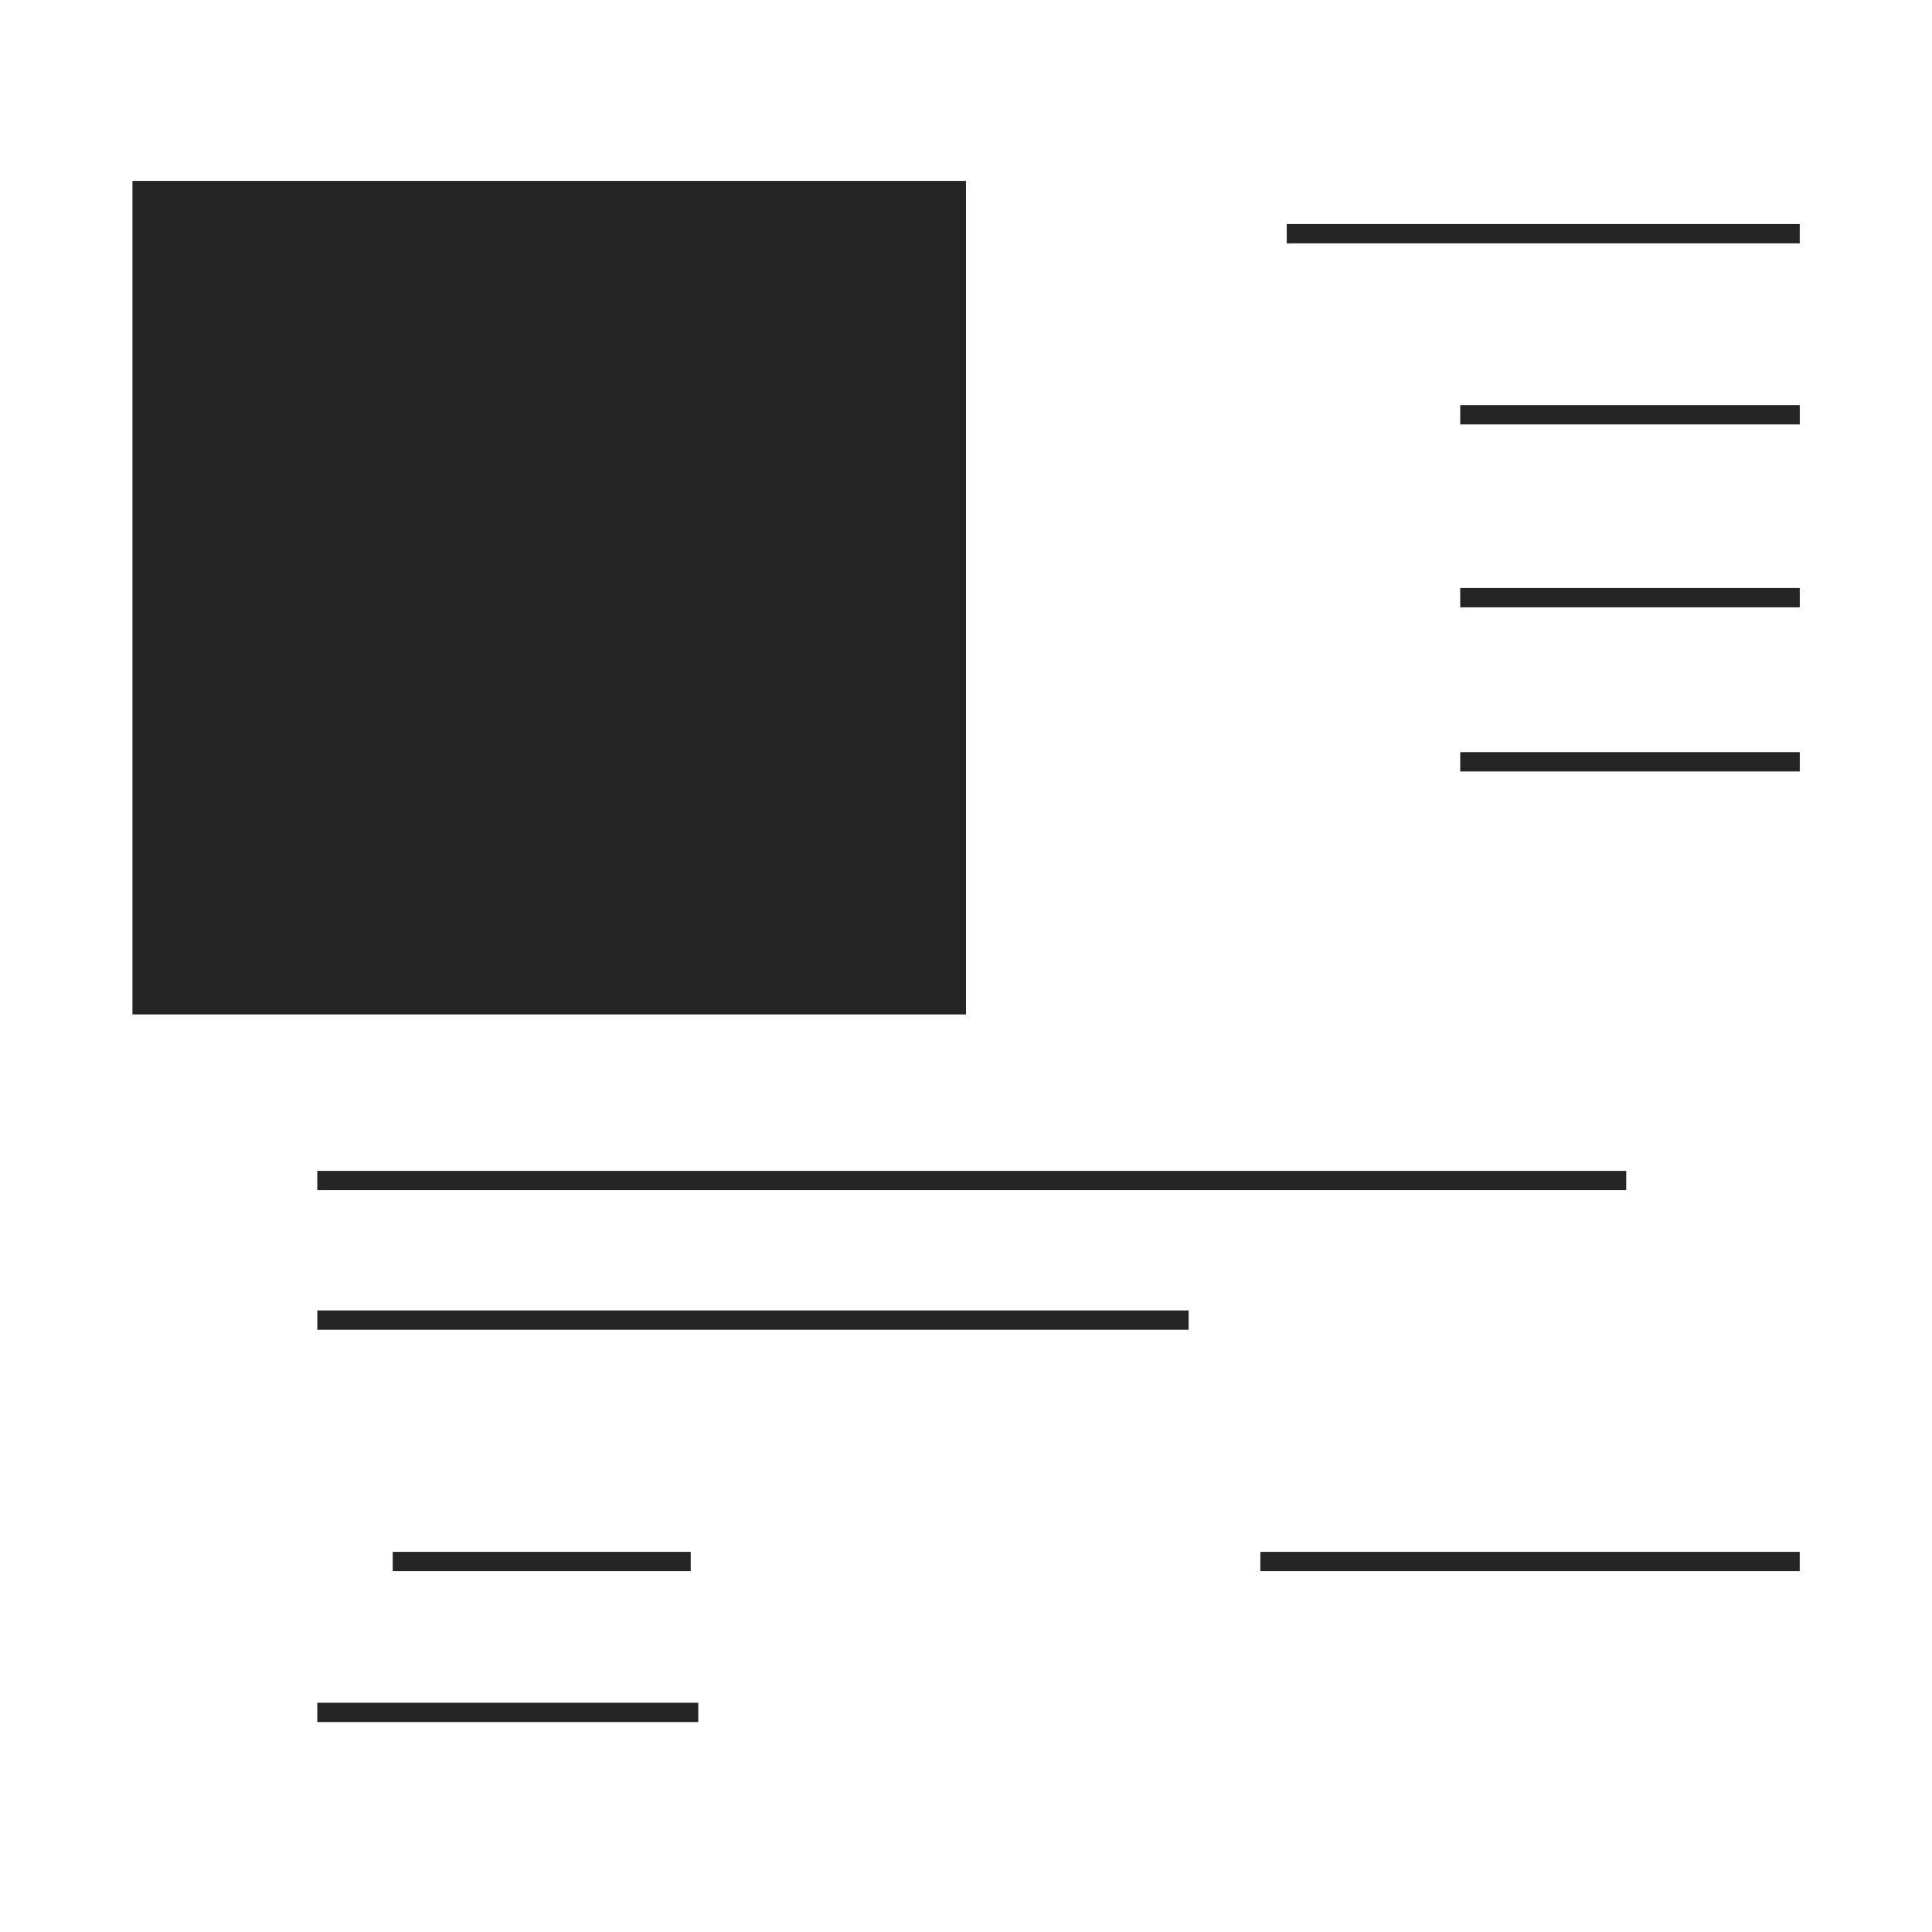
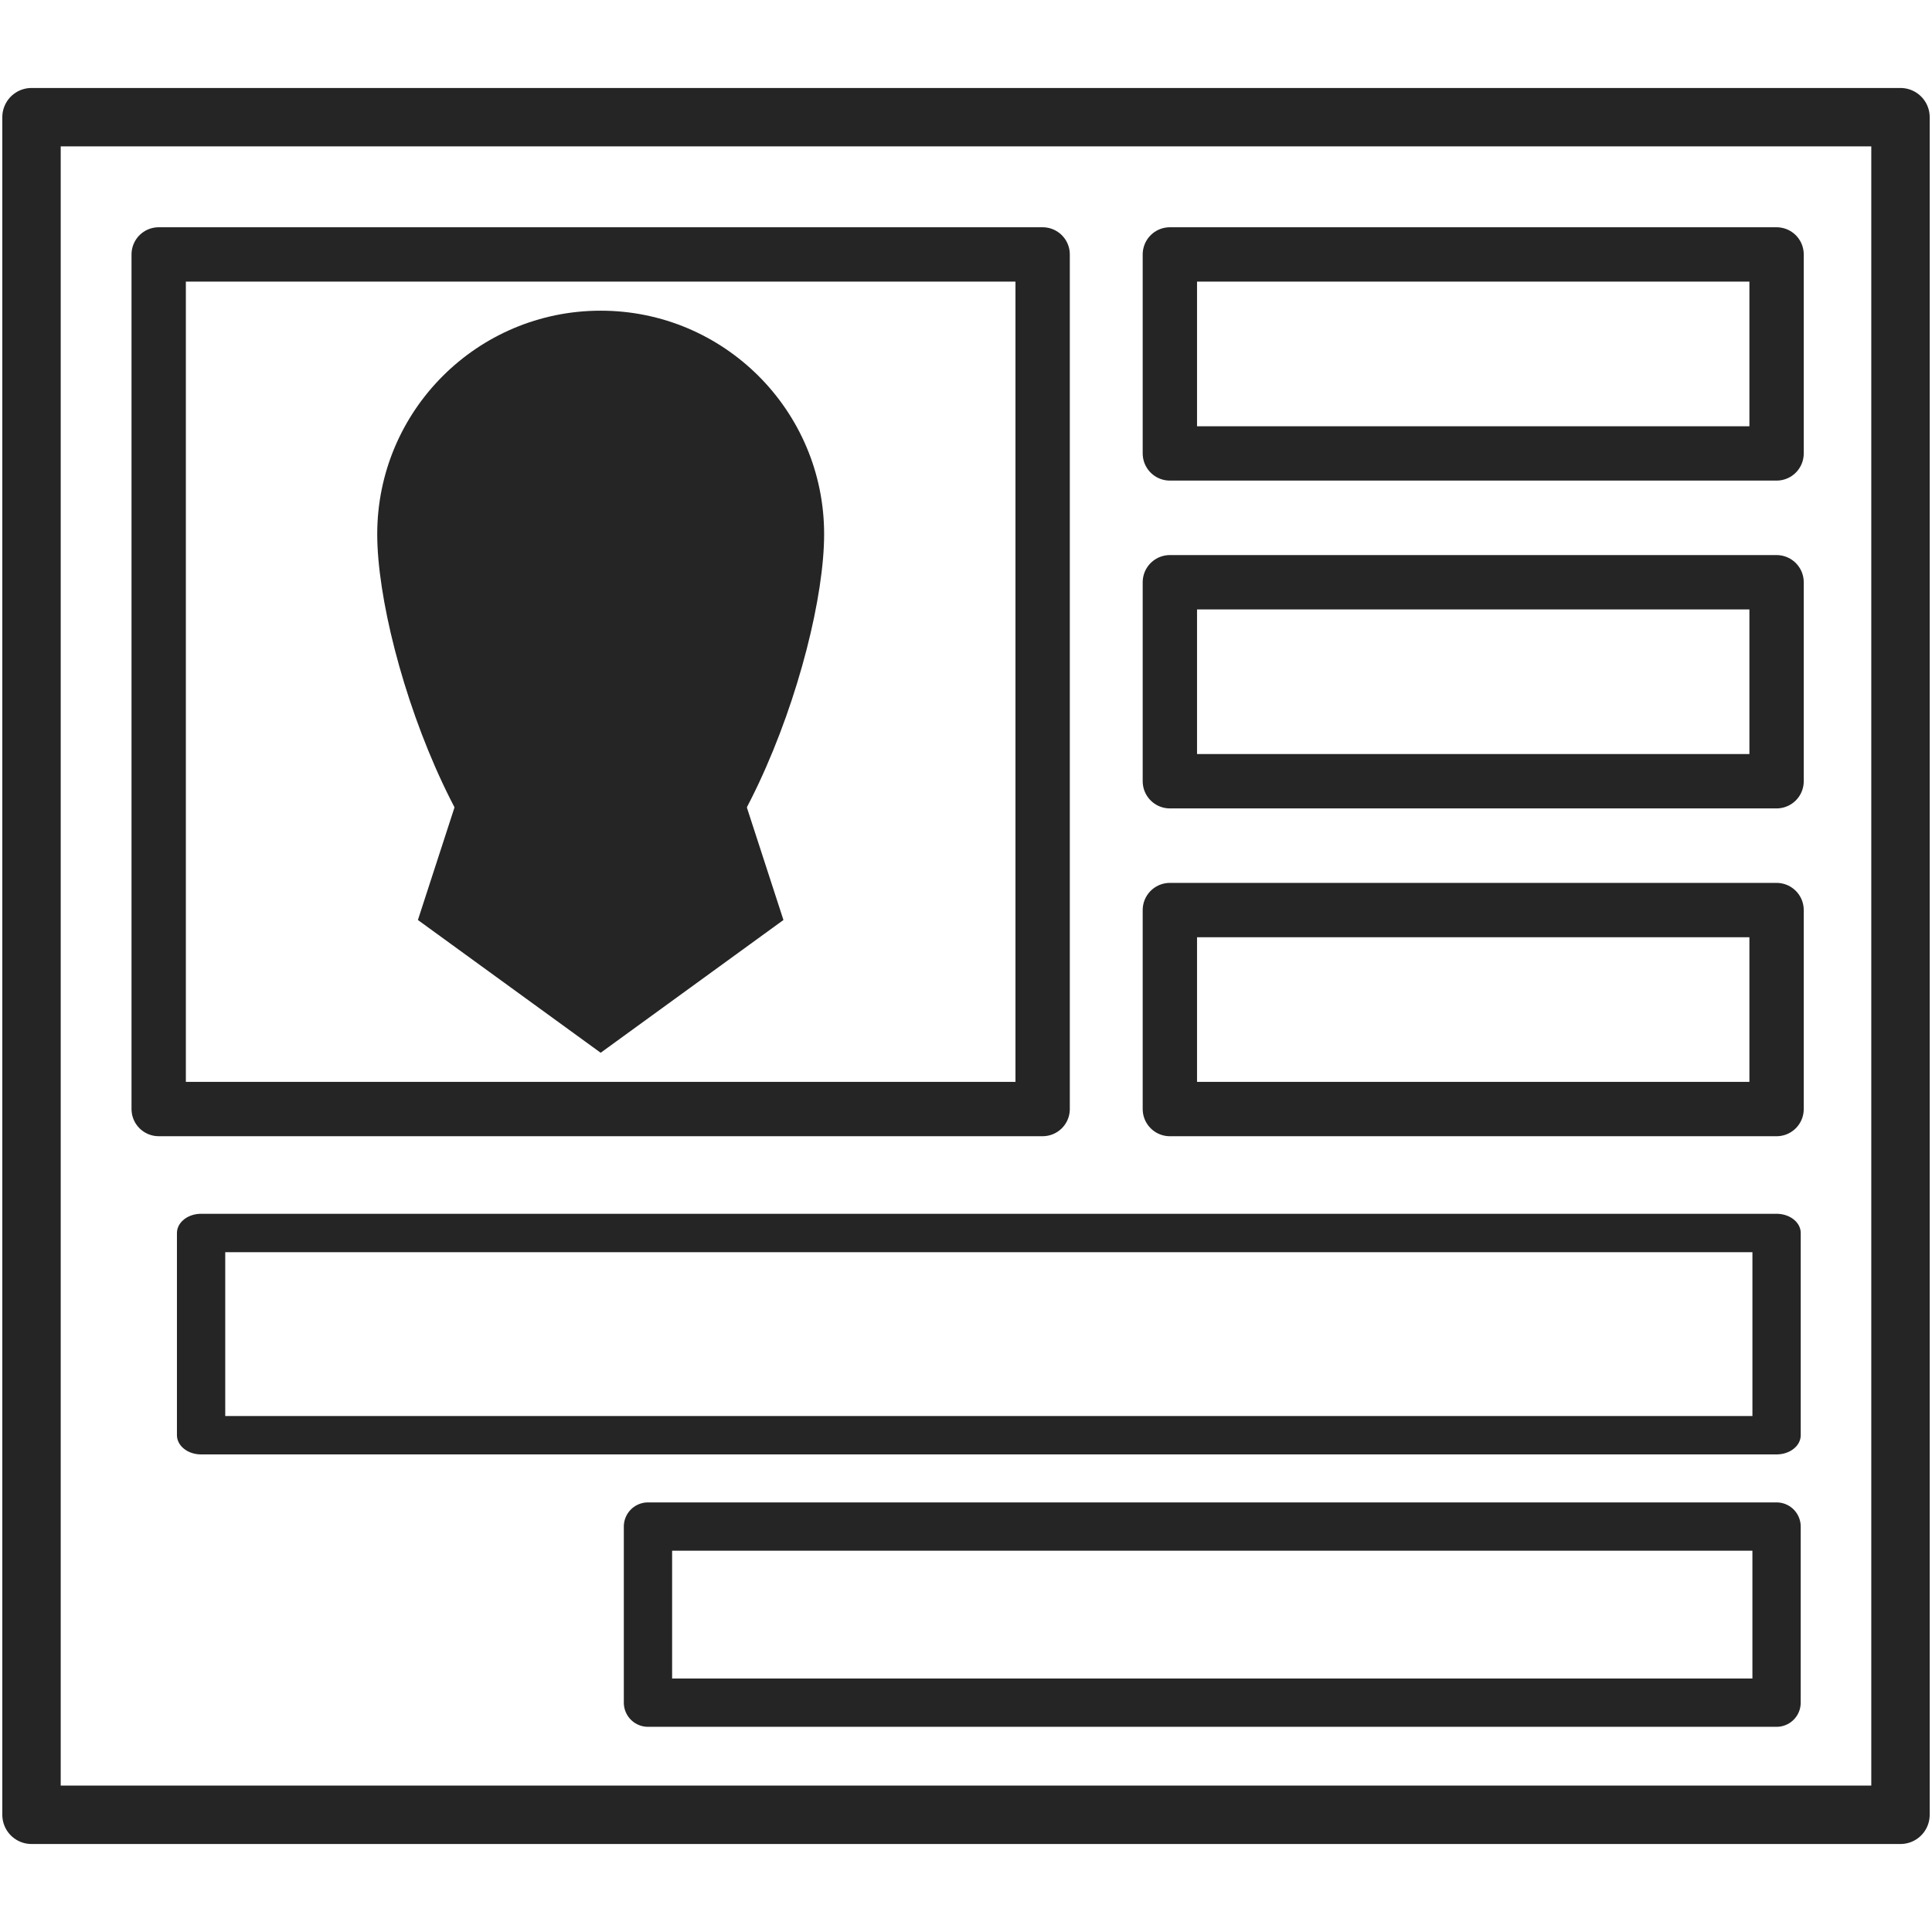
- <svg xmlns="http://www.w3.org/2000/svg" id="eSKU4fDIWhp1" viewBox="0 0 32 32" shape-rendering="geometricPrecision" text-rendering="geometricPrecision">
-   <path d="" fill="none" stroke="#3f5787" stroke-width="0.5" />
-   <rect width="13.806" height="13.806" rx="0" ry="0" transform="translate(2.193774 2.996135)" fill="#252525" stroke-width="0" />
-   <line x1="-4.186" y1="0" x2="4.186" y2="0" transform="matrix(1.014926 0 0-1 25.56096 3.870843)" fill="none" stroke="#252525" stroke-width="0.32" />
-   <line x1="-10.84" y1="0" x2="10.84" y2="0" transform="translate(16.09538 19.5531)" fill="none" stroke="#252525" stroke-width="0.32" />
-   <line x1="-7.216" y1="0" x2="7.216" y2="0" transform="translate(12.47159 21.86483)" fill="none" stroke="#252525" stroke-width="0.32" />
-   <line x1="-2.468" y1="0" x2="2.468" y2="0" transform="translate(8.972756 25.86349)" fill="none" stroke="#252525" stroke-width="0.32" />
-   <line x1="-3.155" y1="0" x2="3.155" y2="0" transform="translate(8.410444 28.36265)" fill="none" stroke="#252525" stroke-width="0.32" />
-   <line x1="-4.467" y1="0" x2="4.467" y2="0" transform="translate(25.34228 25.86349)" fill="none" stroke="#252525" stroke-width="0.32" />
-   <line x1="-2.812" y1="0" x2="2.812" y2="0" transform="translate(26.99798 6.86984)" fill="none" stroke="#252525" stroke-width="0.32" />
-   <line x1="-2.812" y1="0" x2="2.812" y2="0" transform="translate(26.99798 9.899248)" fill="none" stroke="#252525" stroke-width="0.32" />
-   <line x1="-2.812" y1="0" x2="2.812" y2="0" transform="translate(26.99798 12.61792)" fill="none" stroke="#252525" stroke-width="0.32" />
+ <svg xmlns="http://www.w3.org/2000/svg" id="eh60A1TvUFG1" viewBox="0 0 32 32" shape-rendering="geometricPrecision" text-rendering="geometricPrecision">
+   <rect width="32" height="29.066" rx="0" ry="0" transform="matrix(.967382 0 0 0.967382 0.521888 1.940868)" fill="none" stroke="#252525" stroke-linejoin="round" />
+   <rect width="14.641" height="14.155" rx="0" ry="0" transform="translate(2.628398 4.214082)" fill="none" stroke="#252525" stroke-width="0.9" stroke-linejoin="round" />
+   <g transform="translate(0 0.000001)">
+     <path d="M5.978,10.022c0-2.044,1.657-3.701,3.701-3.701s3.701,1.657,3.701,3.701-1.657,6.726-3.701,6.726-3.701-4.682-3.701-6.726Z" transform="translate(.270133-1.175078)" fill="#252525" stroke-width="0" />
+     <polygon points="0,-4.672 4.444,-1.444 2.746,3.78 -2.746,3.78 -4.444,-1.444 0,-4.672" transform="matrix(.6812 0 0-.6812 9.949013 14.25442)" fill="#252525" stroke-width="0" />
+   </g>
+   <rect width="10.049" height="3.296" rx="0" ry="0" transform="translate(19.37667 4.214082)" fill="none" stroke="#252525" stroke-width="0.9" stroke-linejoin="round" />
+   <rect width="10.049" height="3.296" rx="0" ry="0" transform="translate(19.37667 9.643763)" fill="none" stroke="#252525" stroke-width="0.9" stroke-linejoin="round" />
+   <rect width="10.049" height="3.296" rx="0" ry="0" transform="translate(19.37667 15.07344)" fill="none" stroke="#252525" stroke-width="0.9" stroke-linejoin="round" />
+   <rect width="26.095" height="4.214" rx="0" ry="0" transform="matrix(1 0 0 0.794872 3.330745 20.42208)" fill="none" stroke="#252525" stroke-width="0.8" stroke-linejoin="round" />
+   <rect width="18.693" height="2.917" rx="0" ry="0" transform="translate(10.7324 25.28448)" fill="none" stroke="#252525" stroke-width="0.8" stroke-linejoin="round" />
</svg>
